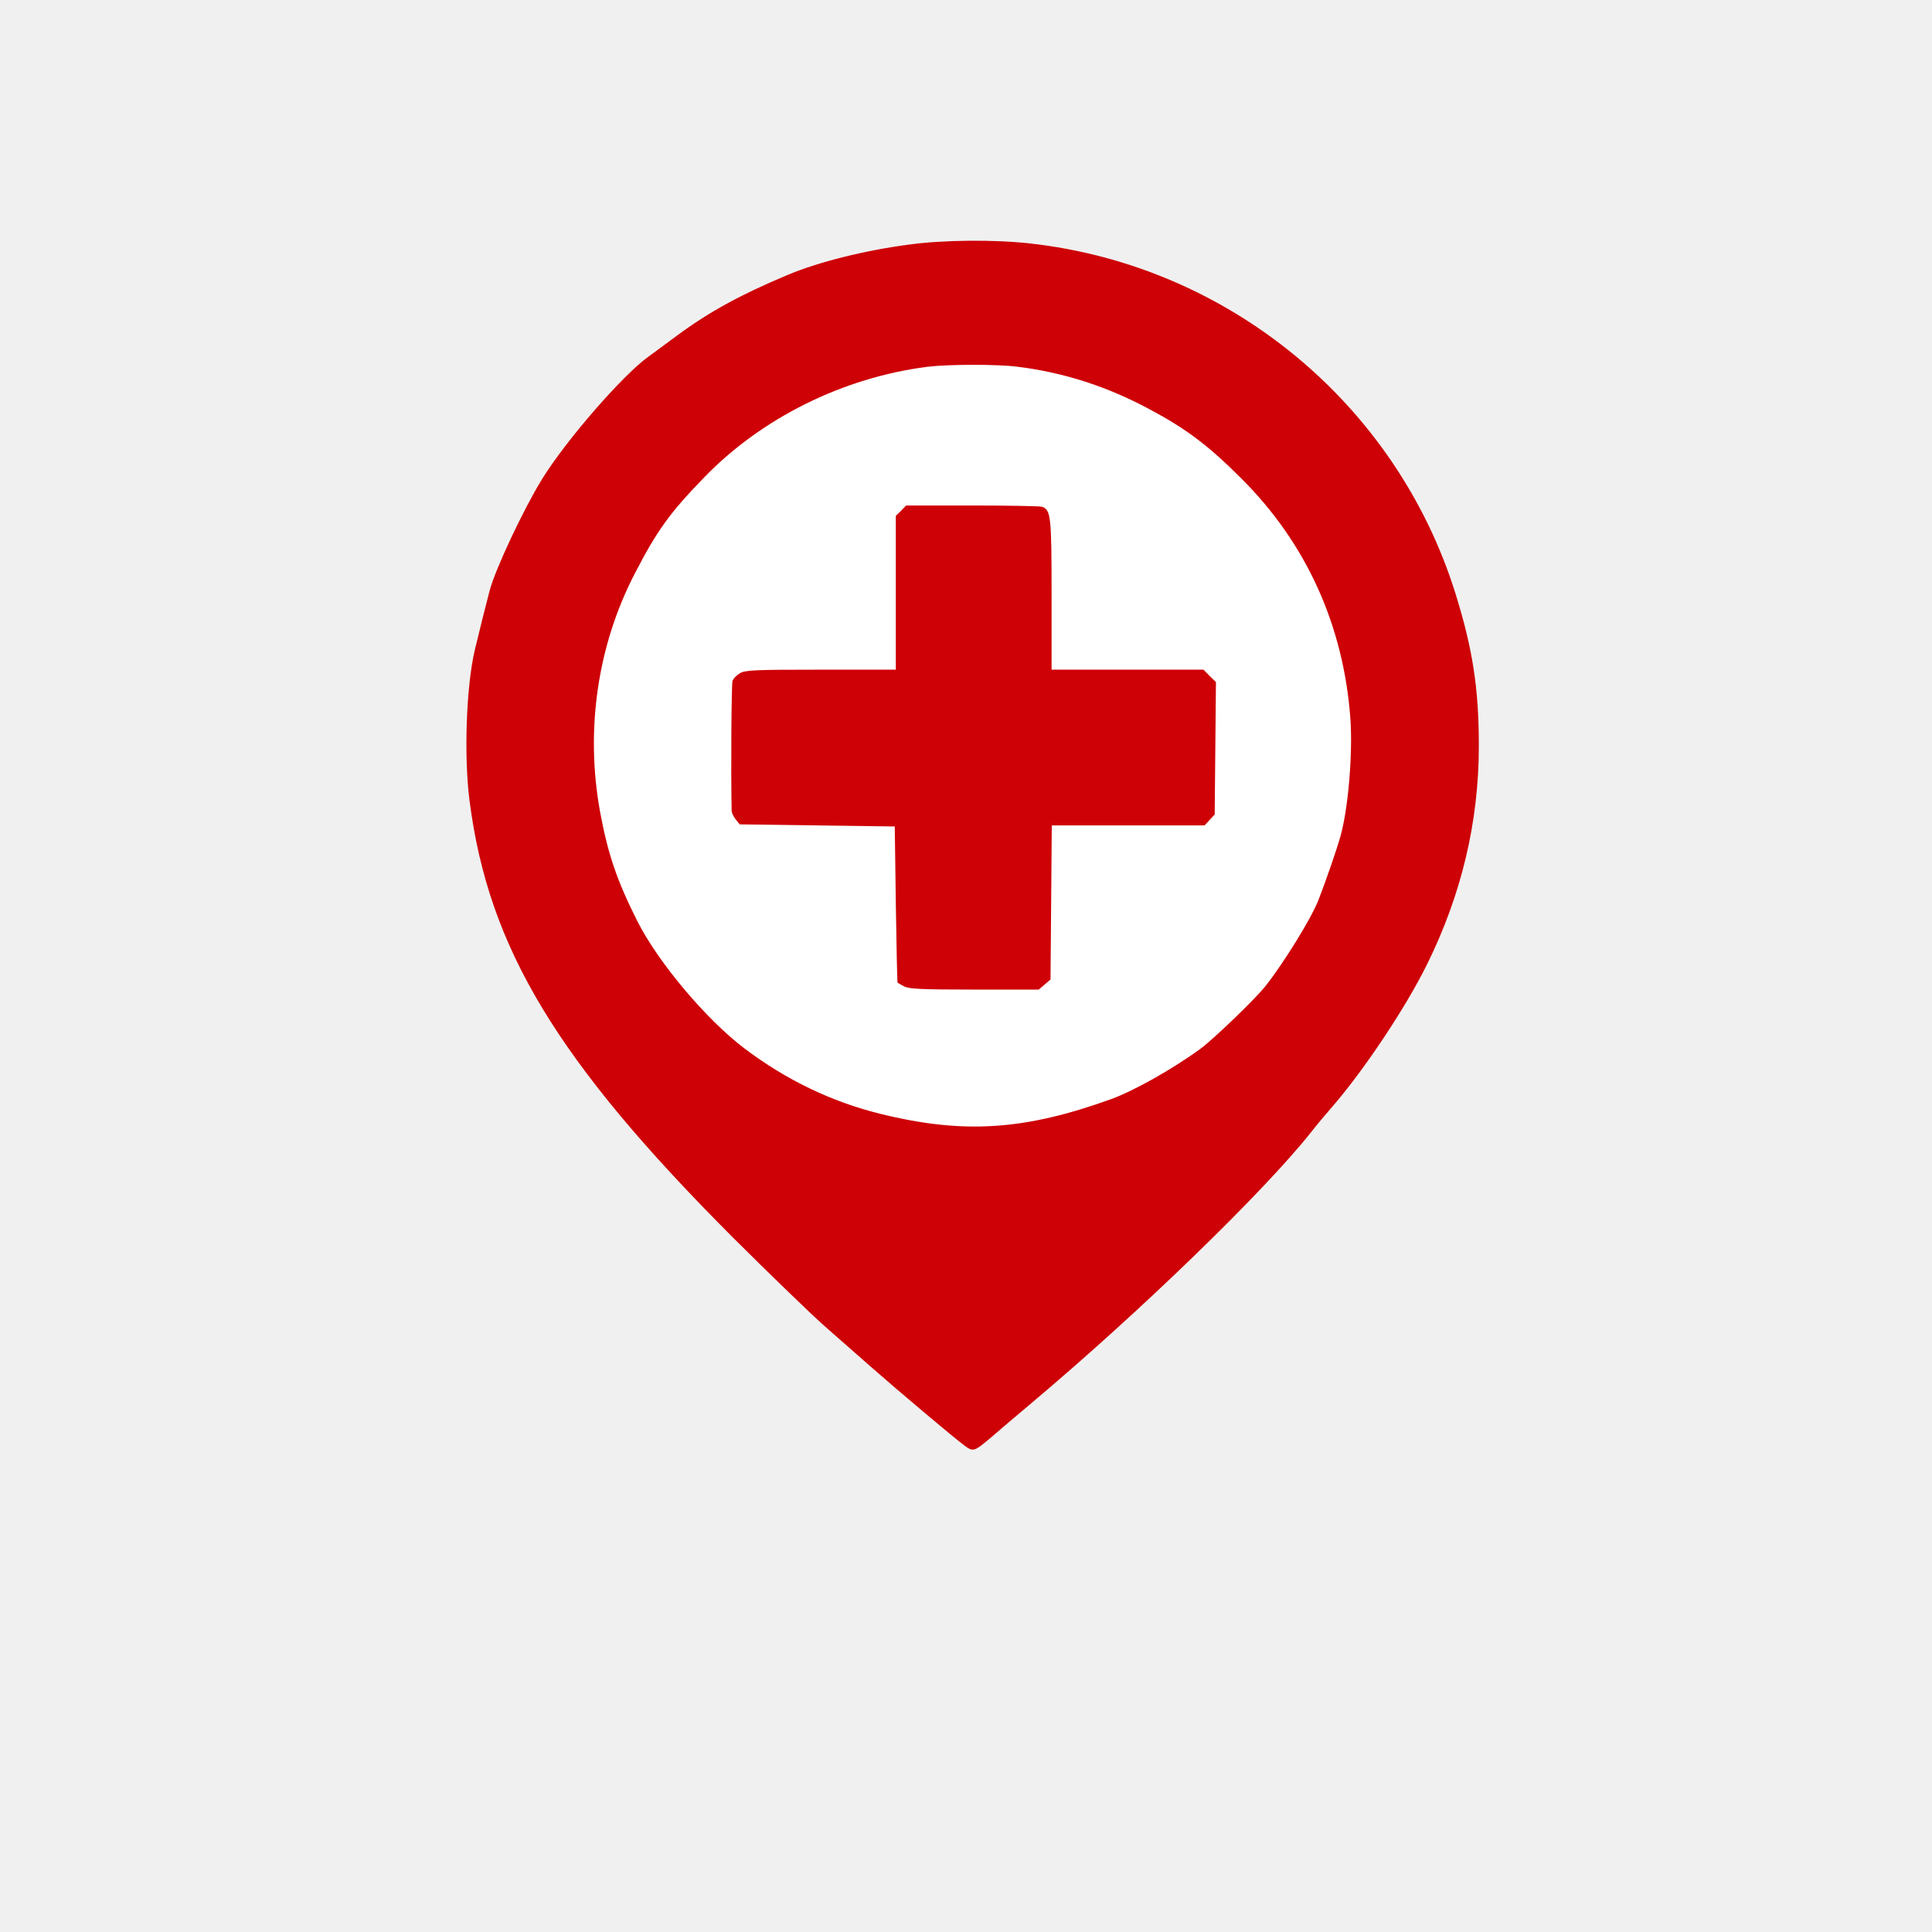
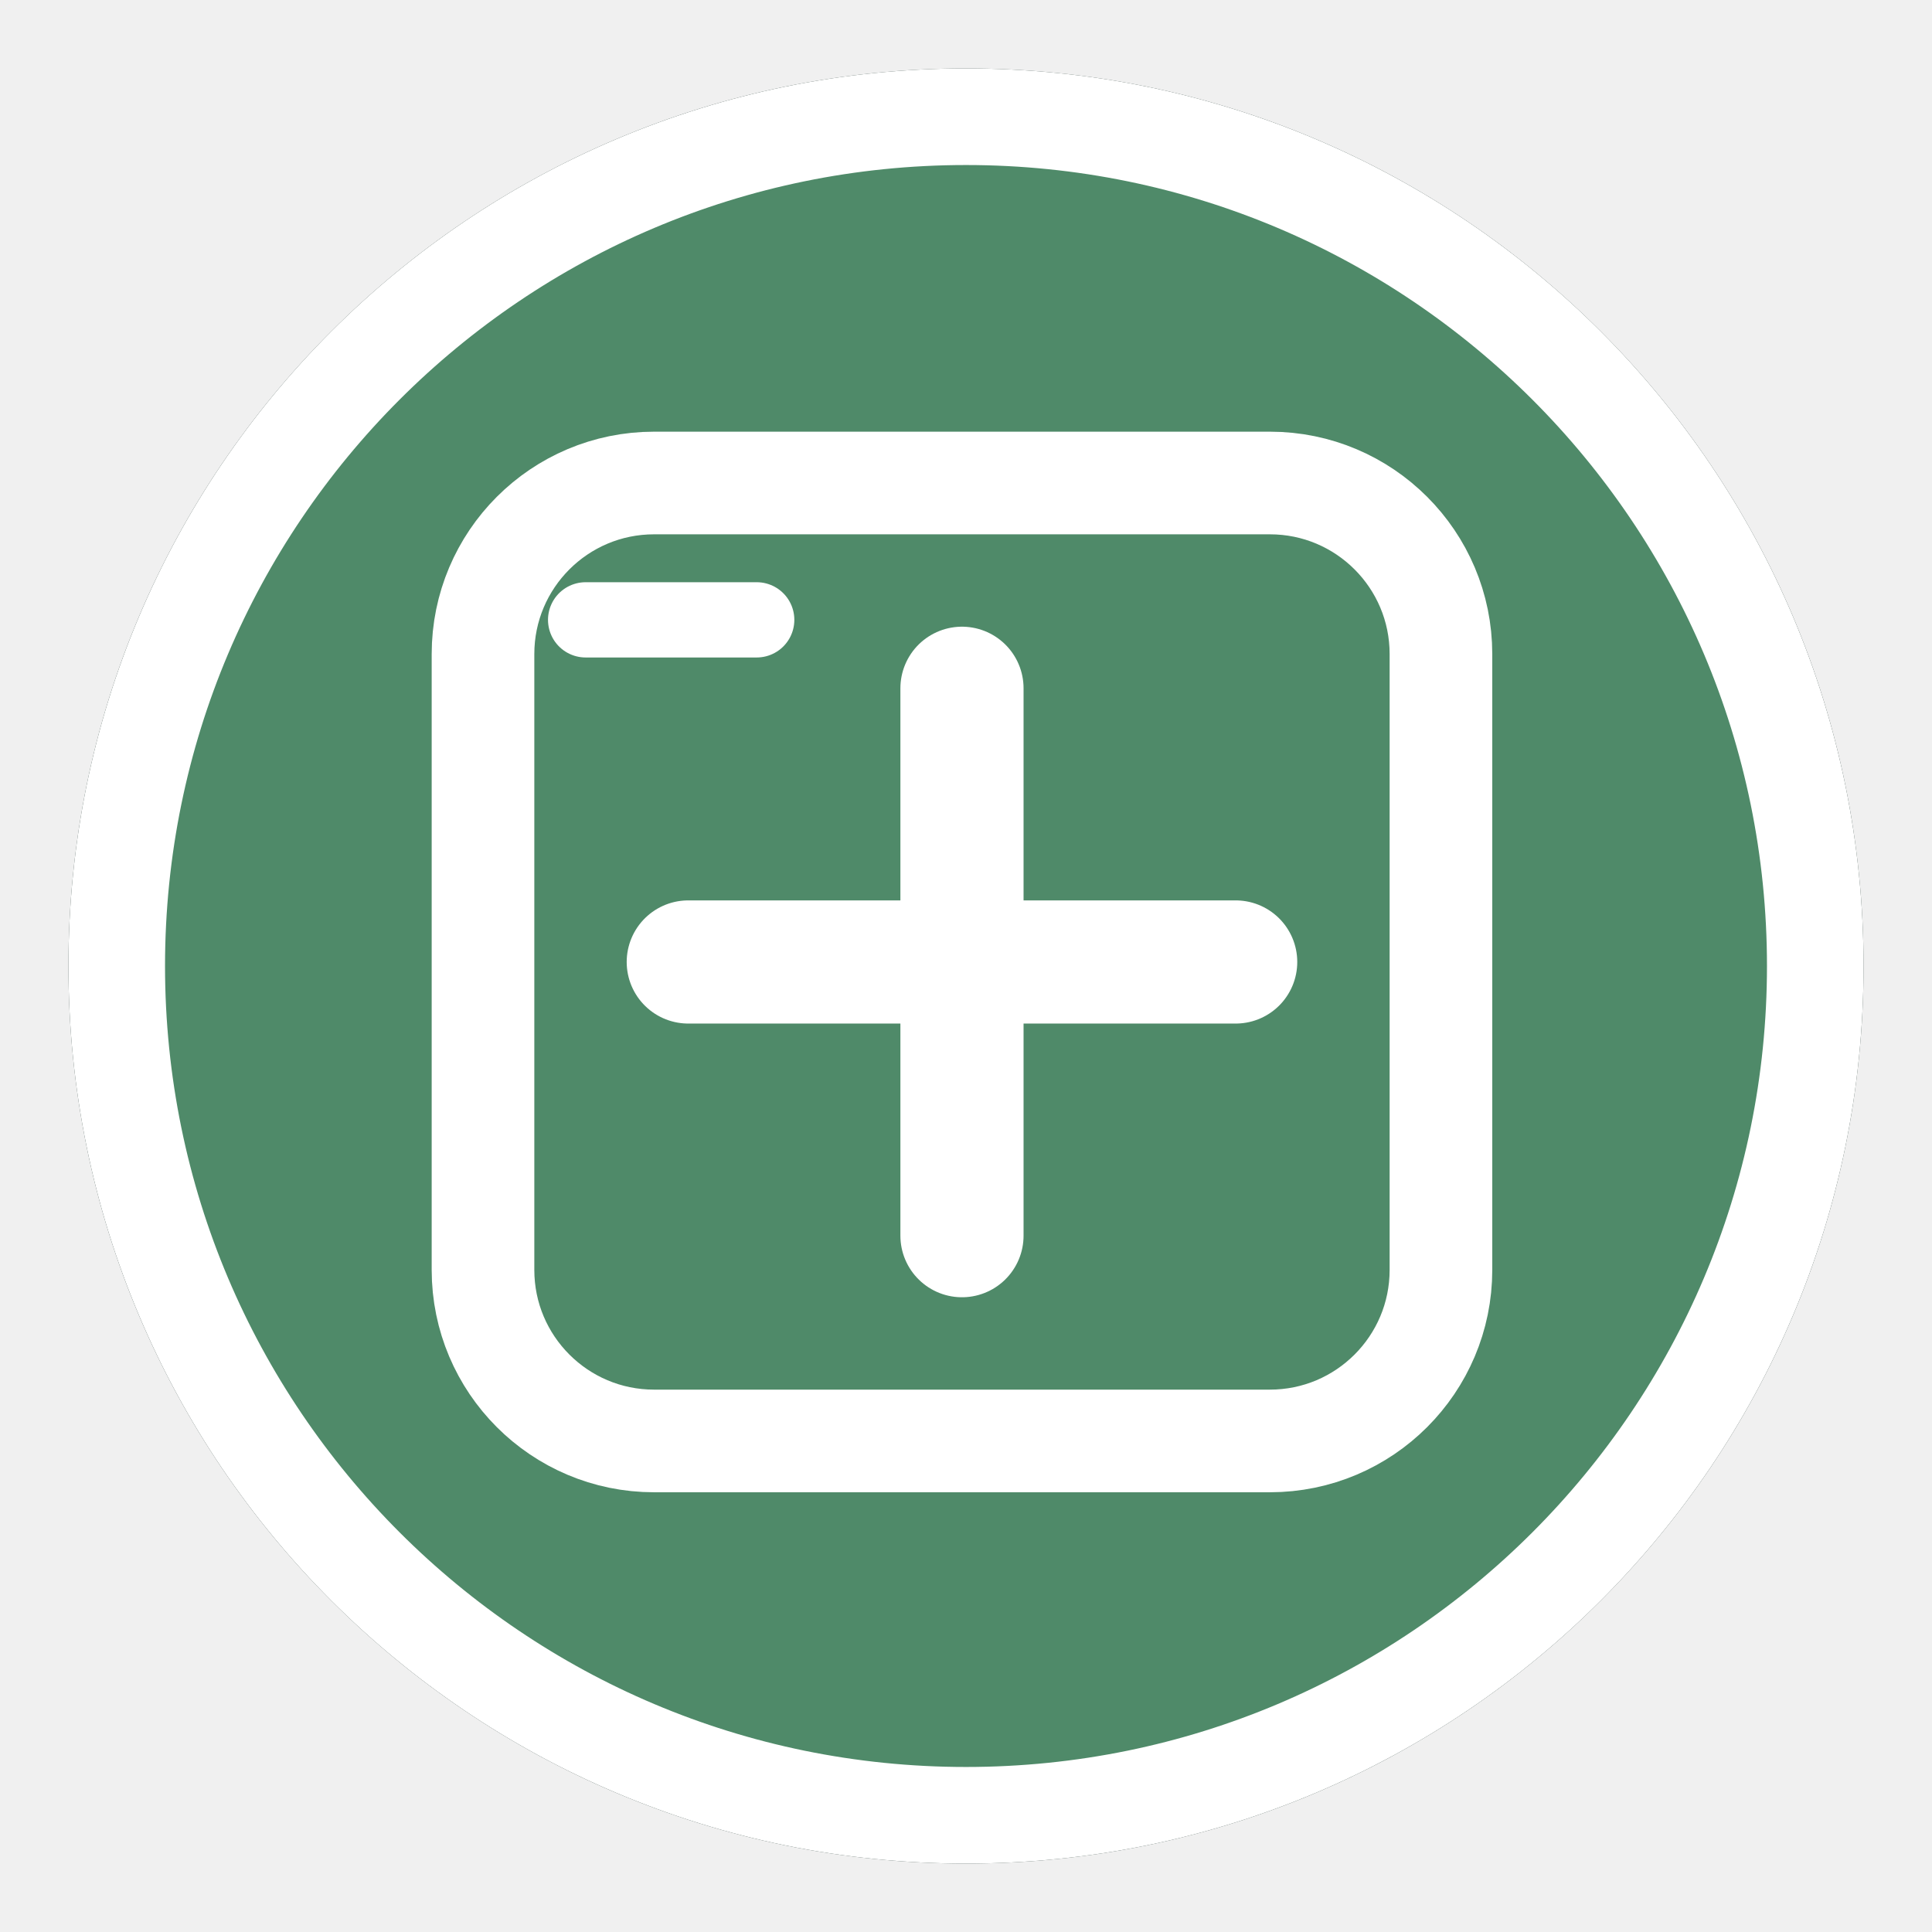
- <svg xmlns="http://www.w3.org/2000/svg" viewBox="0 0 500 500">
-   <g transform="matrix(0.047509, 0, 0, -0.047509, -73.91373, 408.9614)" fill="#E6BB03" fill-rule="evenodd" stroke="none" style="">
-     <ellipse style="stroke: rgb(0, 0, 0); fill: rgb(255, 255, 255);" cx="6879.26" cy="-4470.3" rx="2370.9" ry="2241.57" transform="matrix(1, 0, 0, -1, 0, 0)" />
-     <g transform="matrix(1.146533, 0, 0, 1.146533, -1039.752, -451.4607)" fill="#CE0106" fill-rule="evenodd" stroke="none" style="">
-       <path fill-rule="evenodd" d="M6585 6740 c-213 -28 -433 -83 -580 -145 -224 -94 -372 -175 -525 -288 -52 -39 -114 -84 -137 -101 -124 -90 -392 -399 -504 -581 -87 -141 -222 -427 -249 -530 -14 -52 -50 -197 -70 -280 -41 -173 -53 -507 -25 -720 90 -698 416 -1237 1254 -2076 174 -173 369 -362 435 -420 65 -57 162 -142 215 -189 141 -124 398 -340 444 -374 45 -34 48 -33 134 40 26 23 113 97 193 164 513 432 1095 996 1321 1280 28 36 75 92 104 125 150 173 348 470 449 675 164 332 246 678 246 1037 0 275 -29 462 -112 728 -283 901 -1078 1555 -2020 1660 -171 19 -409 17 -573 -5z m515 -581 c218 -27 426 -94 628 -203 172 -92 277 -171 432 -326 311 -309 488 -701 520 -1146 11 -164 -10 -420 -47 -554 -18 -65 -72 -220 -106 -307 -35 -88 -164 -296 -248 -403 -48 -62 -252 -258 -314 -303 -132 -96 -314 -198 -421 -237 -412 -149 -702 -168 -1099 -70 -230 57 -447 161 -645 311 -181 137 -410 409 -509 606 -96 191 -139 317 -176 517 -71 388 -13 790 165 1133 106 205 166 288 330 457 273 282 660 474 1060 525 96 12 333 13 430 0z" />
-       <path fill-rule="evenodd" d="M6545 5475 l-25 -24 0 -366 0 -365 -356 0 c-318 0 -359 -2 -385 -17 -16 -10 -32 -26 -35 -37 -5 -15 -8 -438 -4 -617 0 -9 9 -27 19 -40 l19 -24 369 -5 368 -5 5 -370 c3 -203 7 -371 8 -372 1 -1 15 -9 32 -18 24 -12 80 -15 334 -15 l305 0 28 24 28 24 3 366 3 366 363 0 363 0 24 26 24 26 3 314 3 315 -30 29 -29 30 -361 0 -361 0 0 355 c0 373 -3 403 -45 419 -9 3 -158 6 -331 6 l-315 0 -24 -25z" />
-     </g>
+ <svg xmlns="http://www.w3.org/2000/svg" width="48" height="48" viewBox="0 0 48 48" role="img" aria-labelledby="title">
+   <circle cx="24" cy="24" r="22.3" fill="#263A34" />
+   <circle cx="24" cy="24" r="21.1" fill="#4F8A69" stroke="#FFFFFF" stroke-width="2.4" />
+   <g transform="translate(3.5 3.5) scale(0.85)" stroke-linecap="round" stroke-linejoin="round">
+     <rect x="10" y="10" width="28" height="28" rx="5" fill="none" stroke="white" stroke-width="3" />
+     <path d="M24 16v16M16 24h16" stroke="white" stroke-width="3.6" stroke-linecap="round" />
+     <path d="M13 14h5" stroke="white" stroke-width="2.2" stroke-linecap="round" />
  </g>
</svg>
